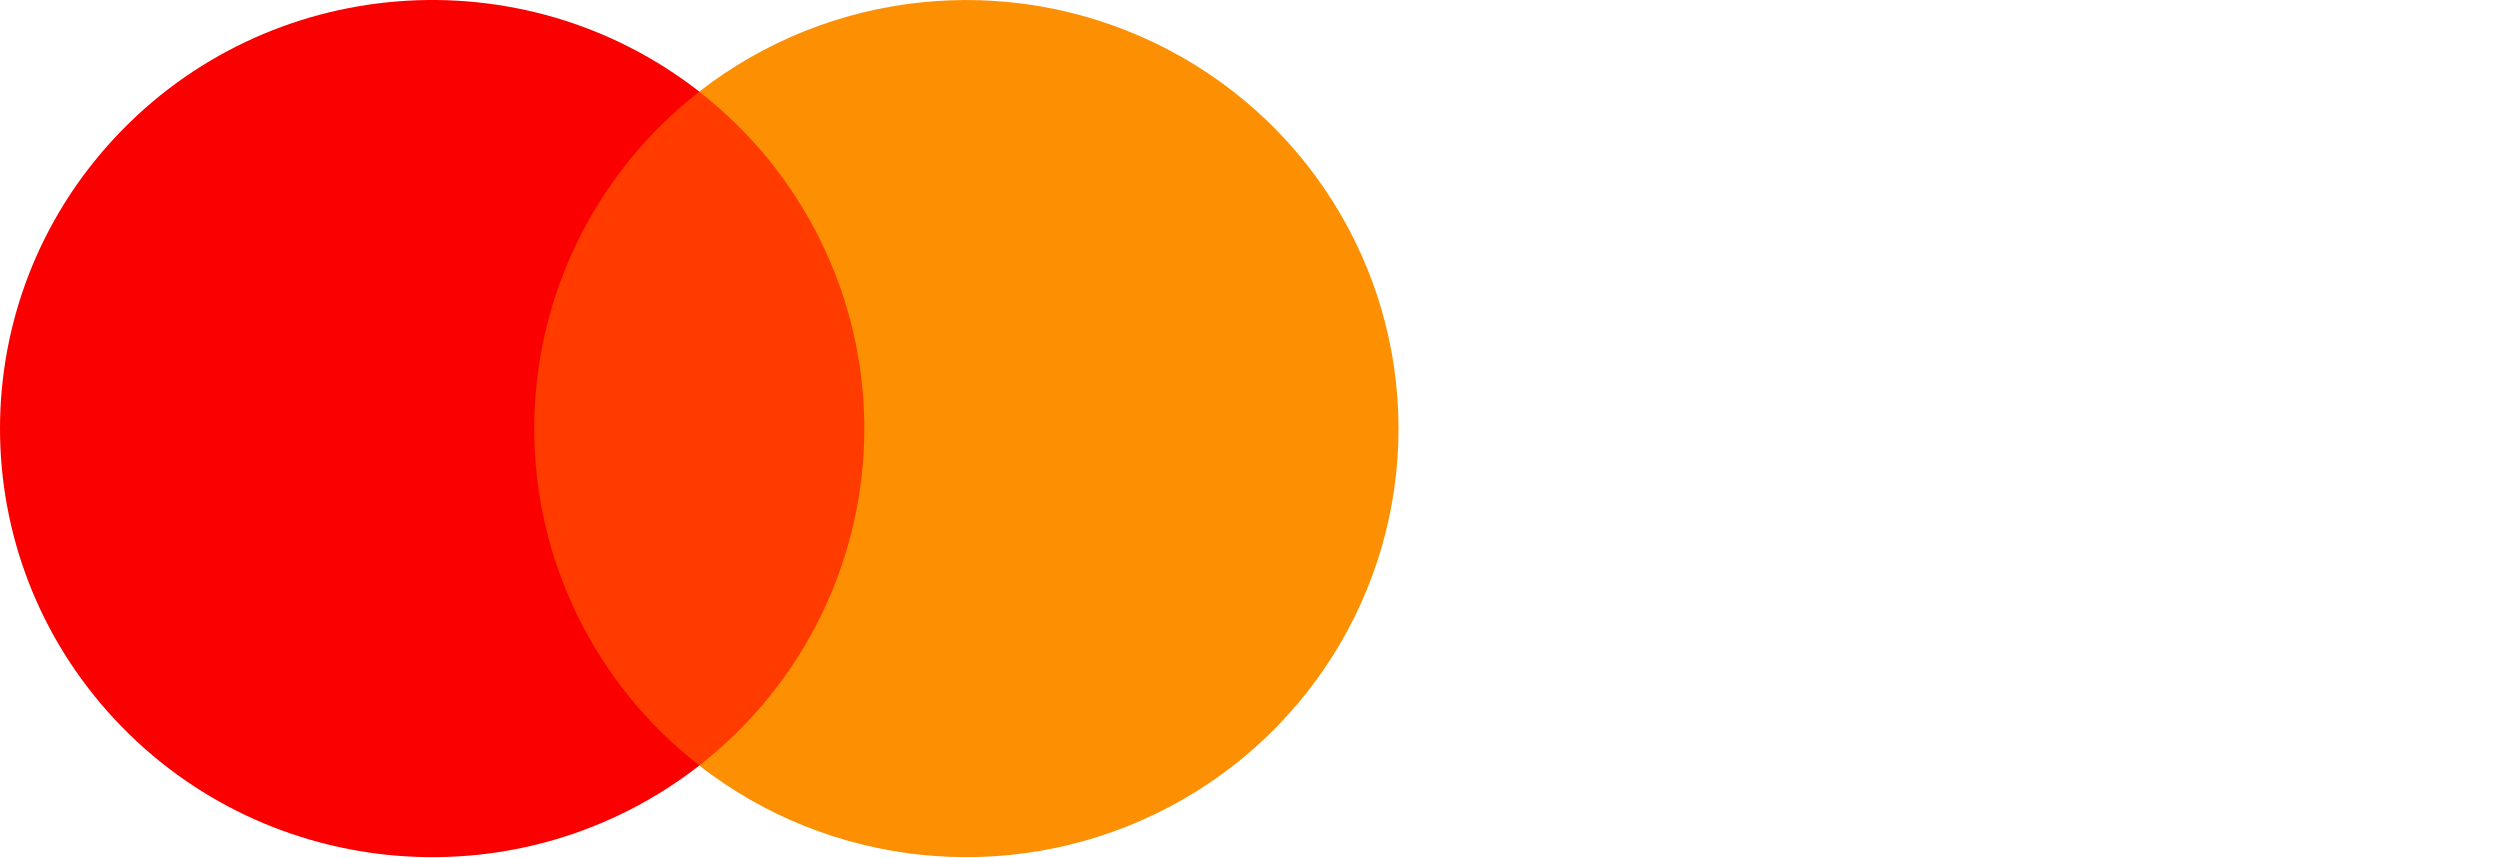
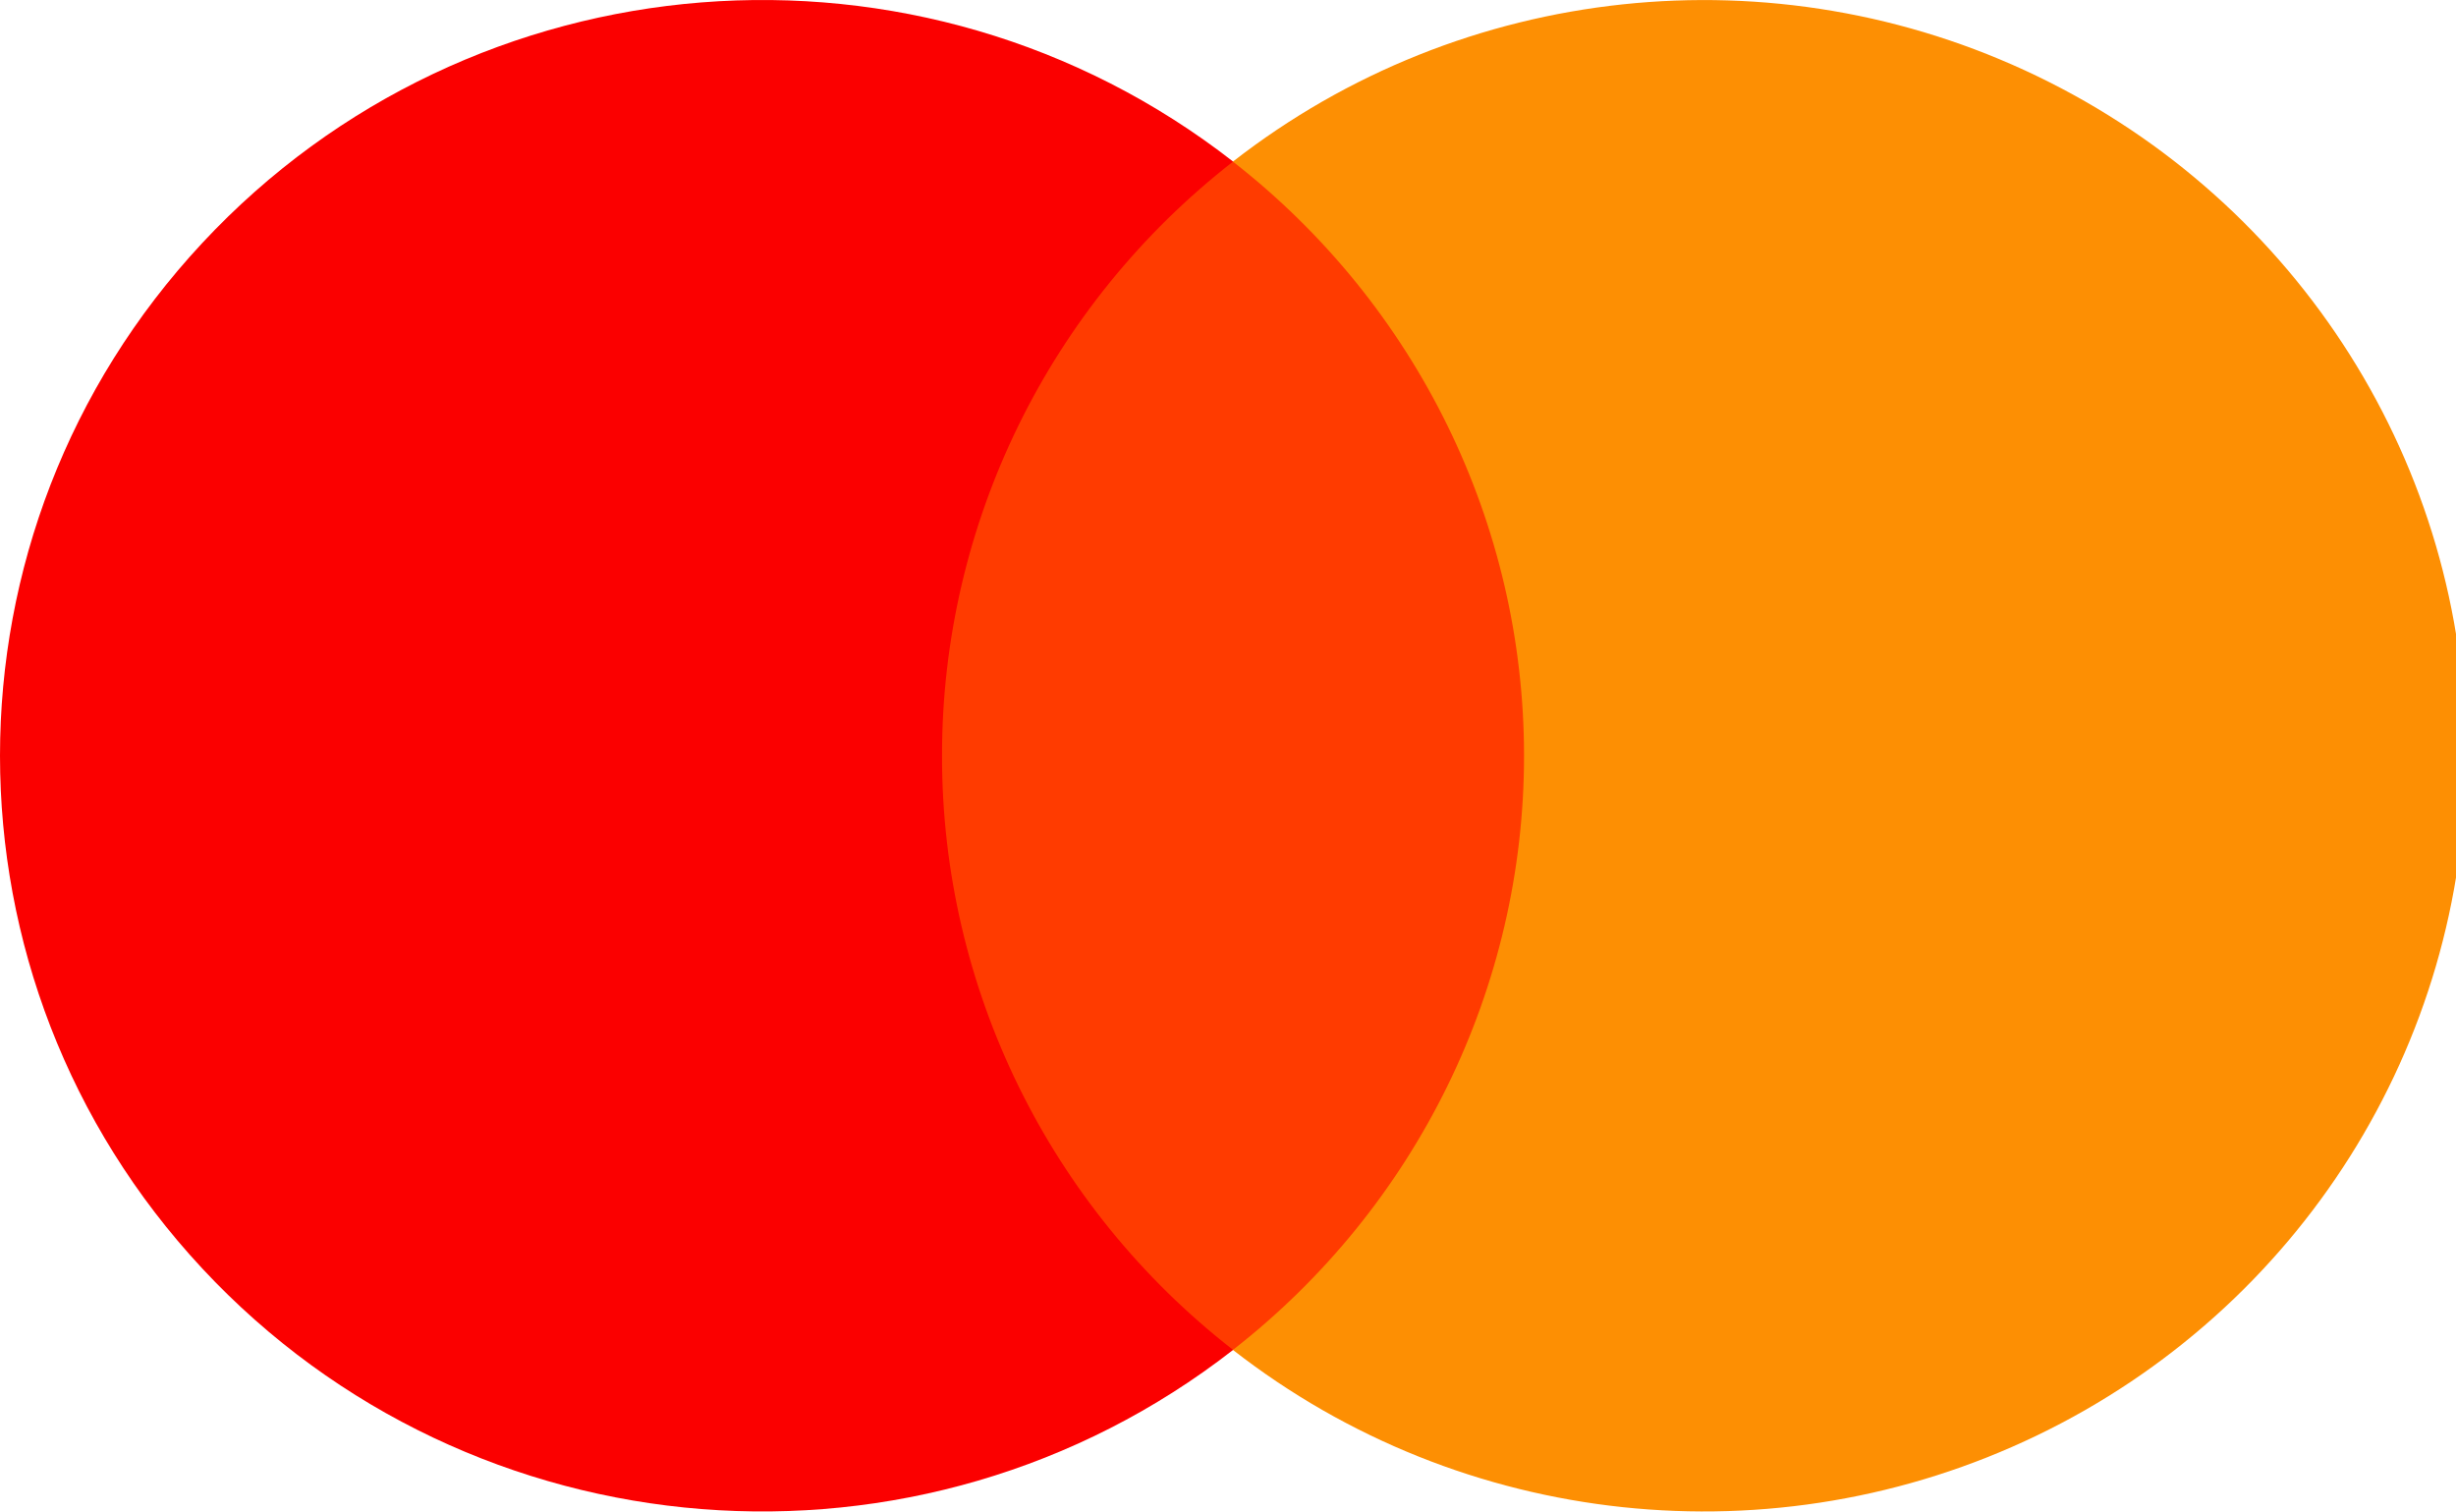
- <svg xmlns="http://www.w3.org/2000/svg" data-name="Layer 1" viewBox="0 0 140 48">
+ <svg xmlns="http://www.w3.org/2000/svg" data-name="Layer 1" viewBox="0 0 78 48">
  <path fill="#ff3b00" d="M28.576 5.13h21.179V42.868H28.576z" />
  <path fill="#fb0000" d="M29.918 24c-.007-7.364 3.402-14.322 9.244-18.869C29.238-2.603 14.986-1.477 6.423 7.718c-8.564 9.194-8.564 23.37 0 32.565 8.563 9.194 22.815 10.32 32.739 2.586-5.843-4.546-9.252-11.505-9.244-18.869Z" />
  <path fill="#fd8f03" d="M78.317 24.001c-0 9.188-5.291 17.57-13.626 21.585-8.335 4.016-18.25 2.961-25.535-2.717 5.838-4.551 9.246-11.506 9.246-18.869S44.993 9.682 39.156 5.132c7.286-5.678 17.201-6.732 25.535-2.717 8.335 4.016 13.625 12.397 13.626 21.585Z" />
</svg>
